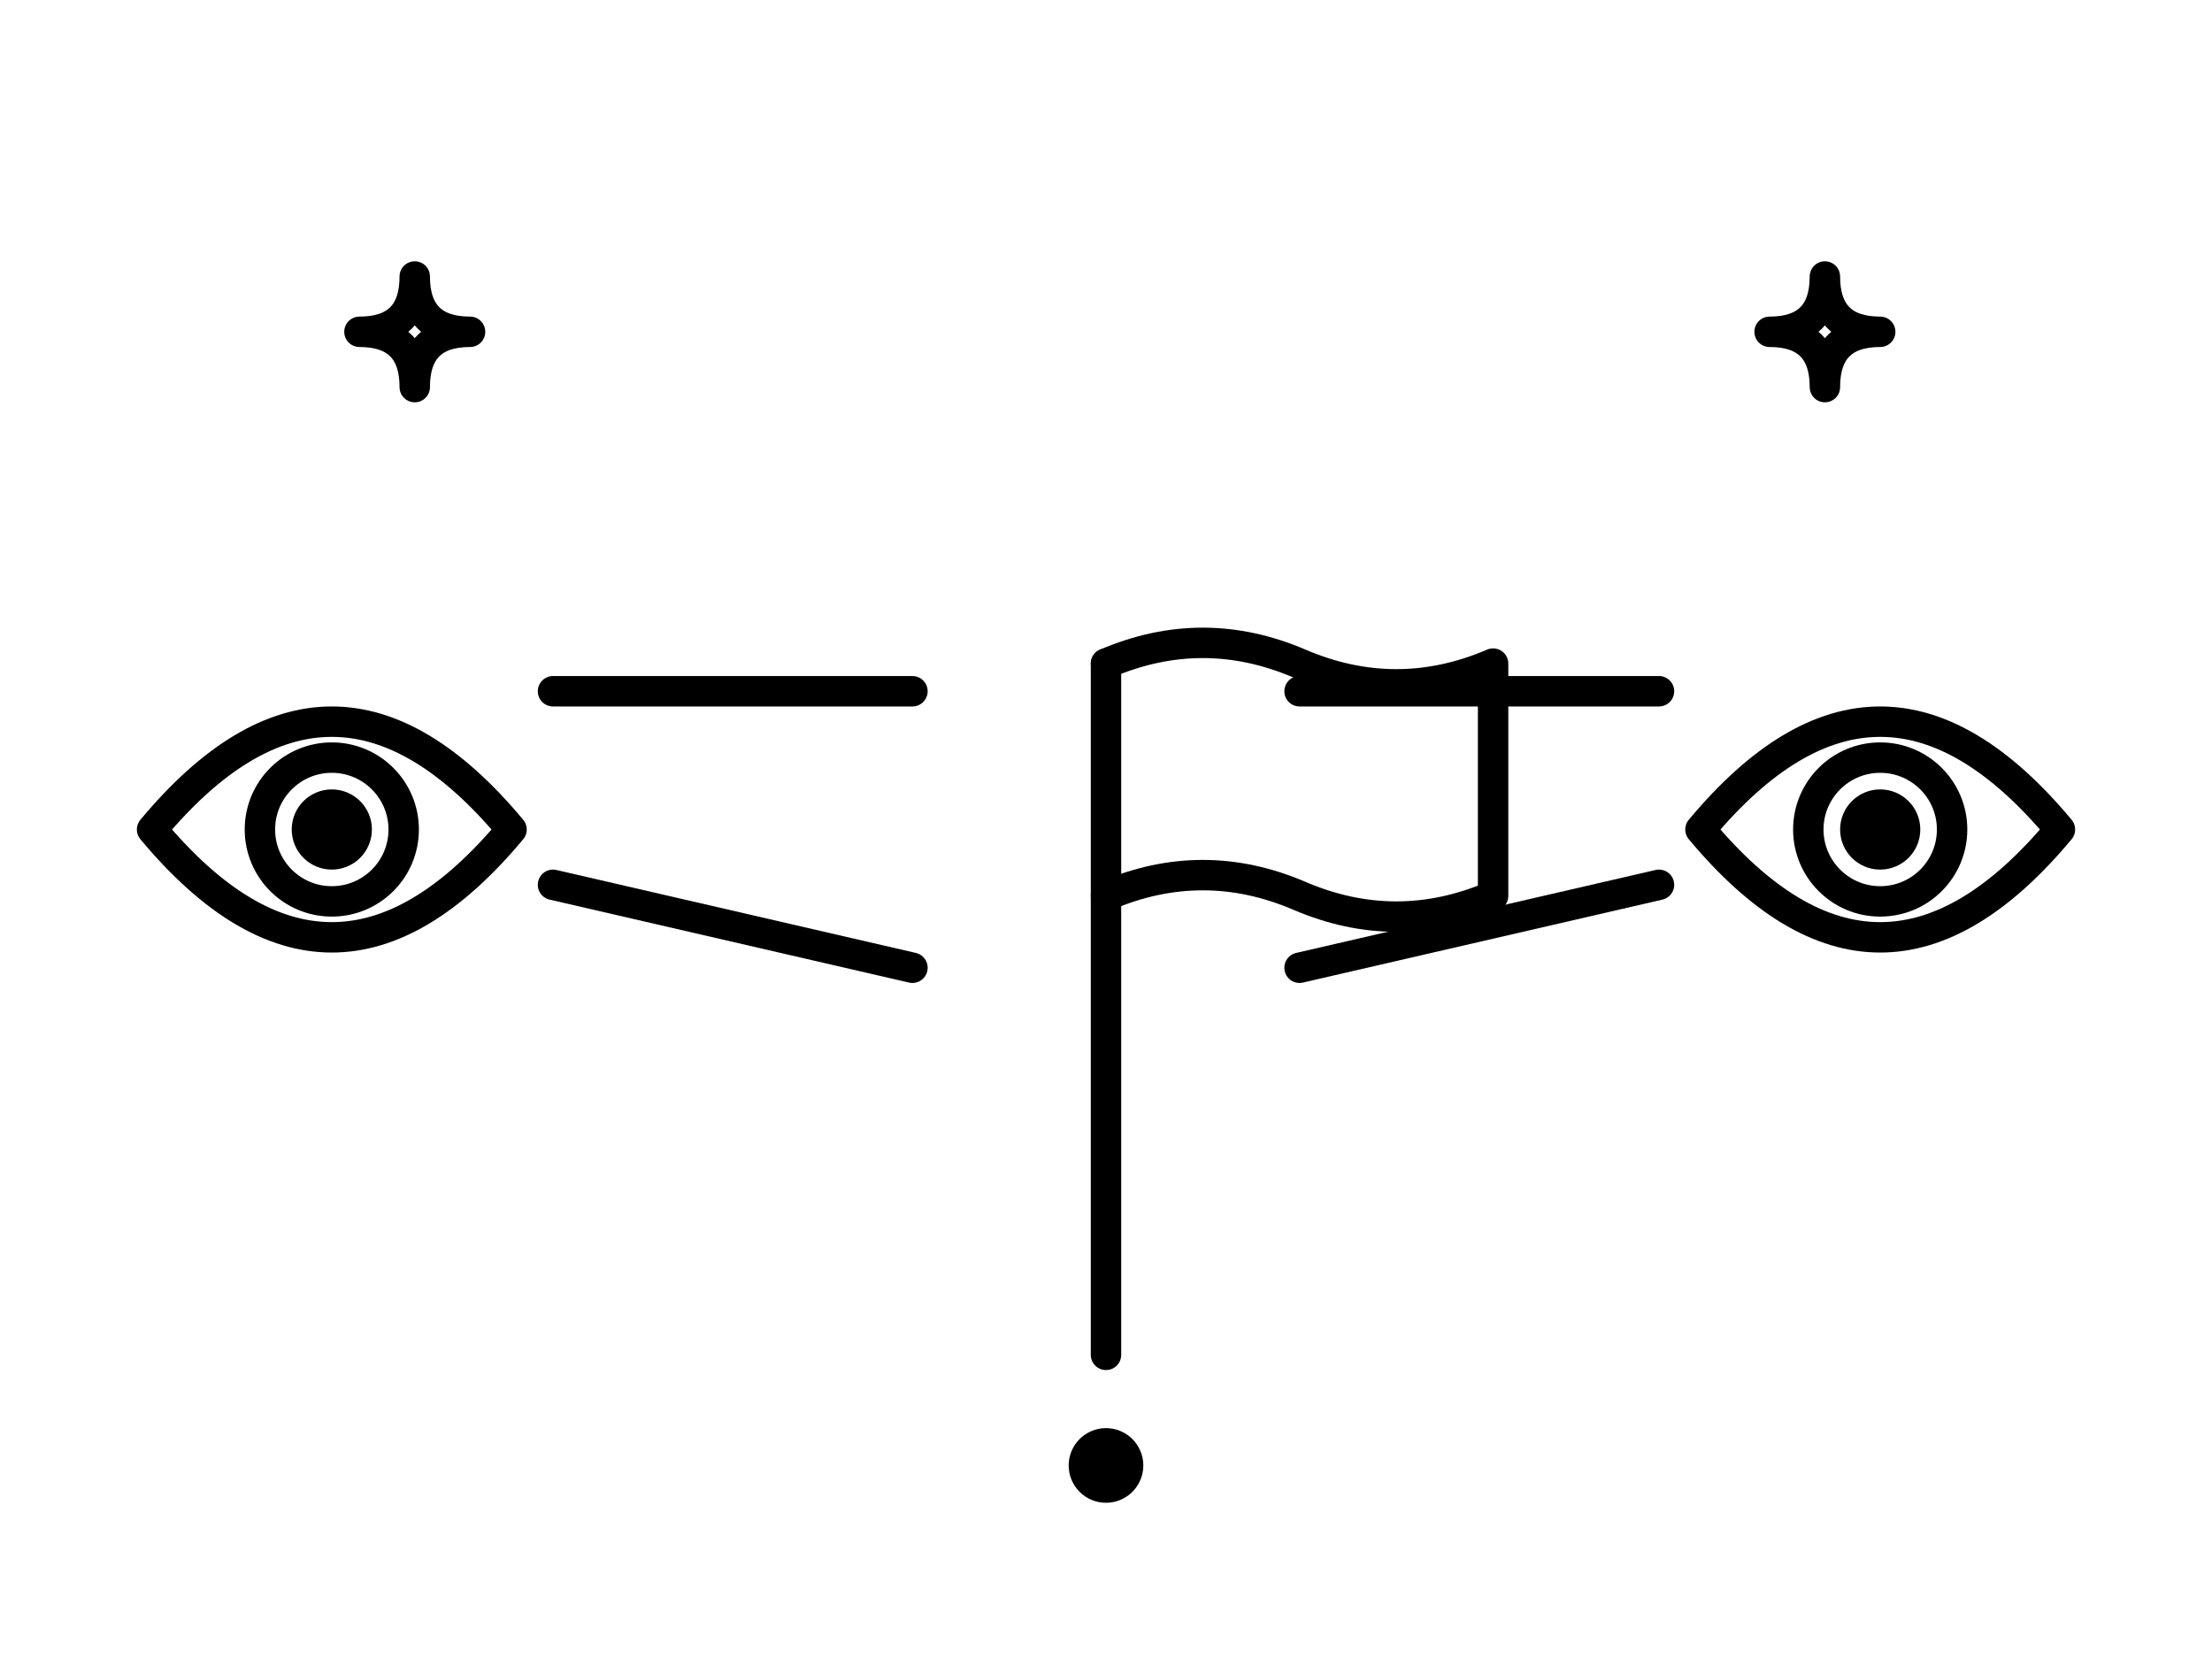
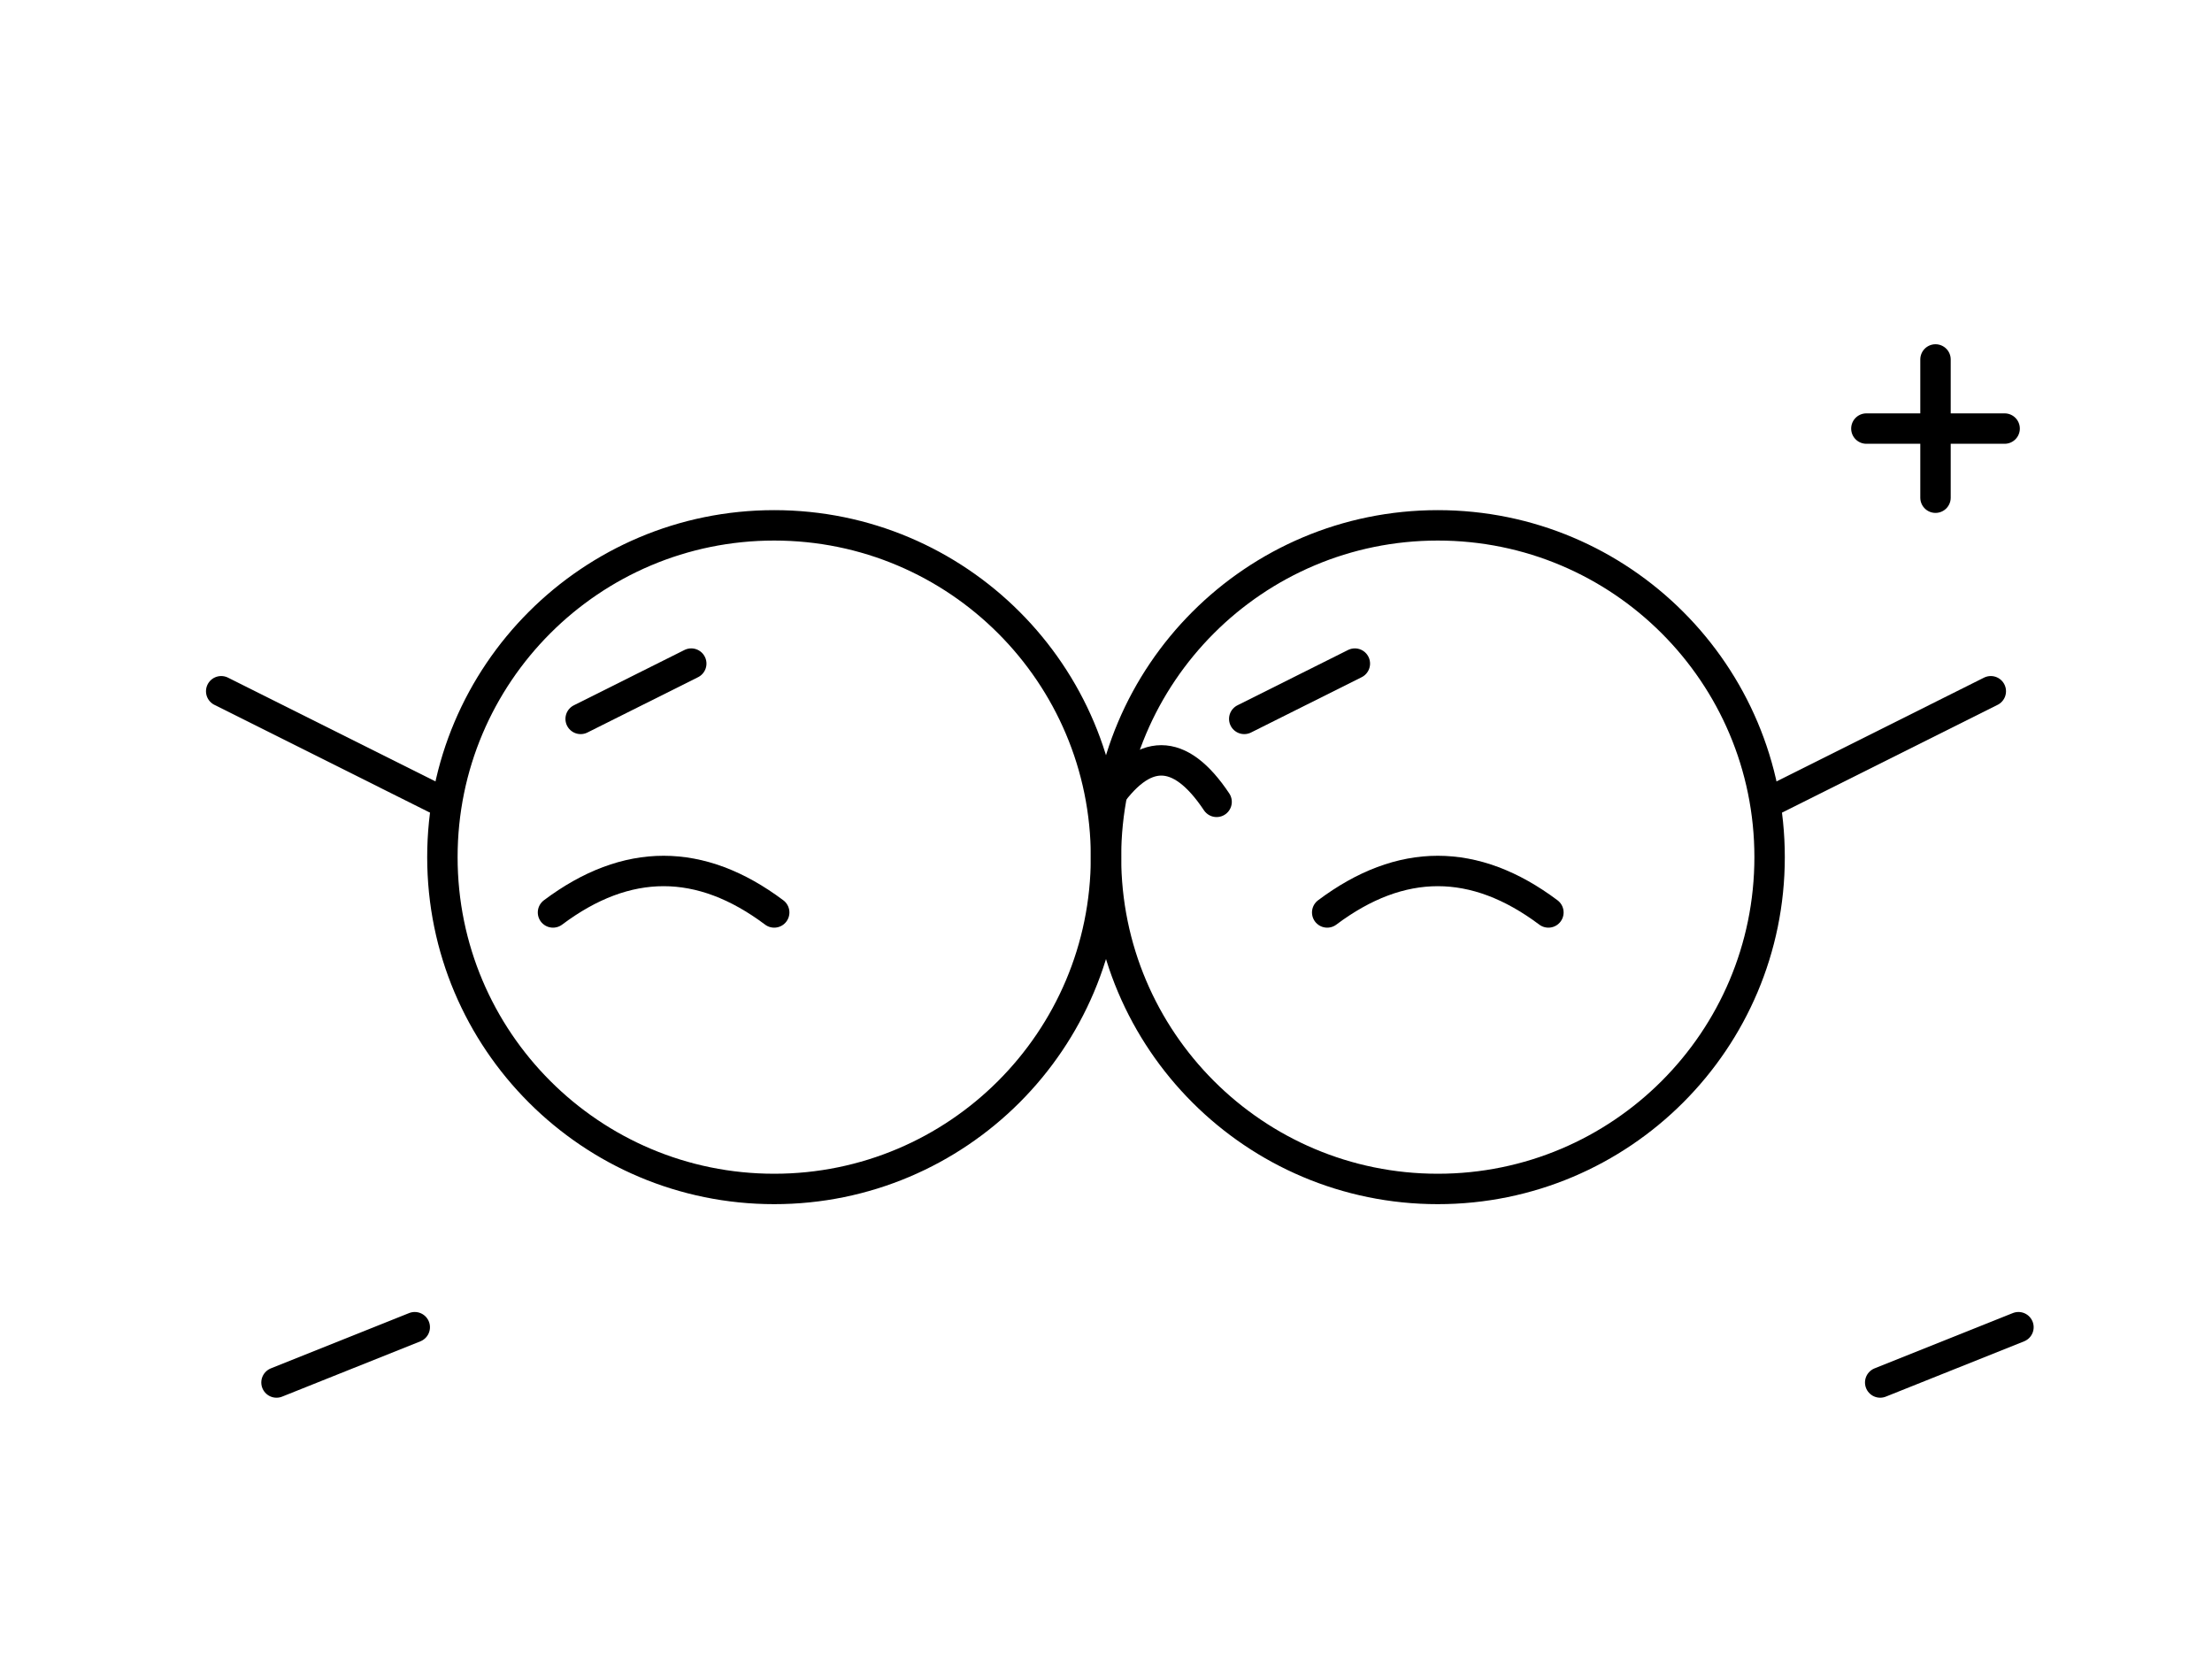
<svg xmlns="http://www.w3.org/2000/svg" viewBox="0 0 160 120" fill="none" stroke="#000" stroke-width="2.2" stroke-linecap="round" stroke-linejoin="round">
-   <path d="M80 98L80 48" />
-   <path d="M80 48Q87 45 94 48T108 48V64.8Q101 67.8 94 64.8T80 64.8" />
-   <path d="M11 60Q24 44.4 37 60Q24 75.6 11 60Z" />
-   <path d="M18.8 60a5.2 5.2 0 1 0 10.4 0a5.2 5.2 0 1 0 -10.4 0" />
-   <path fill="#000" d="M22.2 60a1.8 1.8 0 1 0 3.6 0a1.8 1.8 0 1 0 -3.6 0" />
-   <path d="M123 60Q136 44.4 149 60Q136 75.6 123 60Z" />
-   <path d="M130.8 60a5.2 5.2 0 1 0 10.4 0a5.2 5.2 0 1 0 -10.4 0" />
-   <path fill="#000" d="M134.2 60a1.8 1.8 0 1 0 3.6 0a1.8 1.8 0 1 0 -3.6 0" />
-   <path d="M40 64L66 70" />
-   <path d="M120 64L94 70" />
-   <path d="M40 50L66 50" />
-   <path d="M120 50L94 50" />
-   <path fill="#000" d="M78.4 106a1.6 1.6 0 1 0 3.2 0a1.6 1.6 0 1 0 -3.2 0" />
-   <path d="M30 20Q30 24 34 24Q30 24 30 28Q30 24 26 24Q30 24 30 20Z" />
-   <path d="M132 20Q132 24 136 24Q132 24 132 28Q132 24 128 24Q132 24 132 20Z" />
+   <circle cx="56" cy="62" r="24" />
+   <circle cx="104" cy="62" r="24" />
+   <path d="M80 58Q84 52 88 58" />
+   <path d="M32 58L16 50M128 58L144 50" />
+   <path d="M42 52L50 48M90 52L98 48" />
+   <path d="M40 66Q48 60 56 66M96 66Q104 60 112 66" />
+   <path d="M140 26L140 36M135 31L145 31" />
+   <path d="M20 100L30 96M136 100L146 96" />
</svg>
